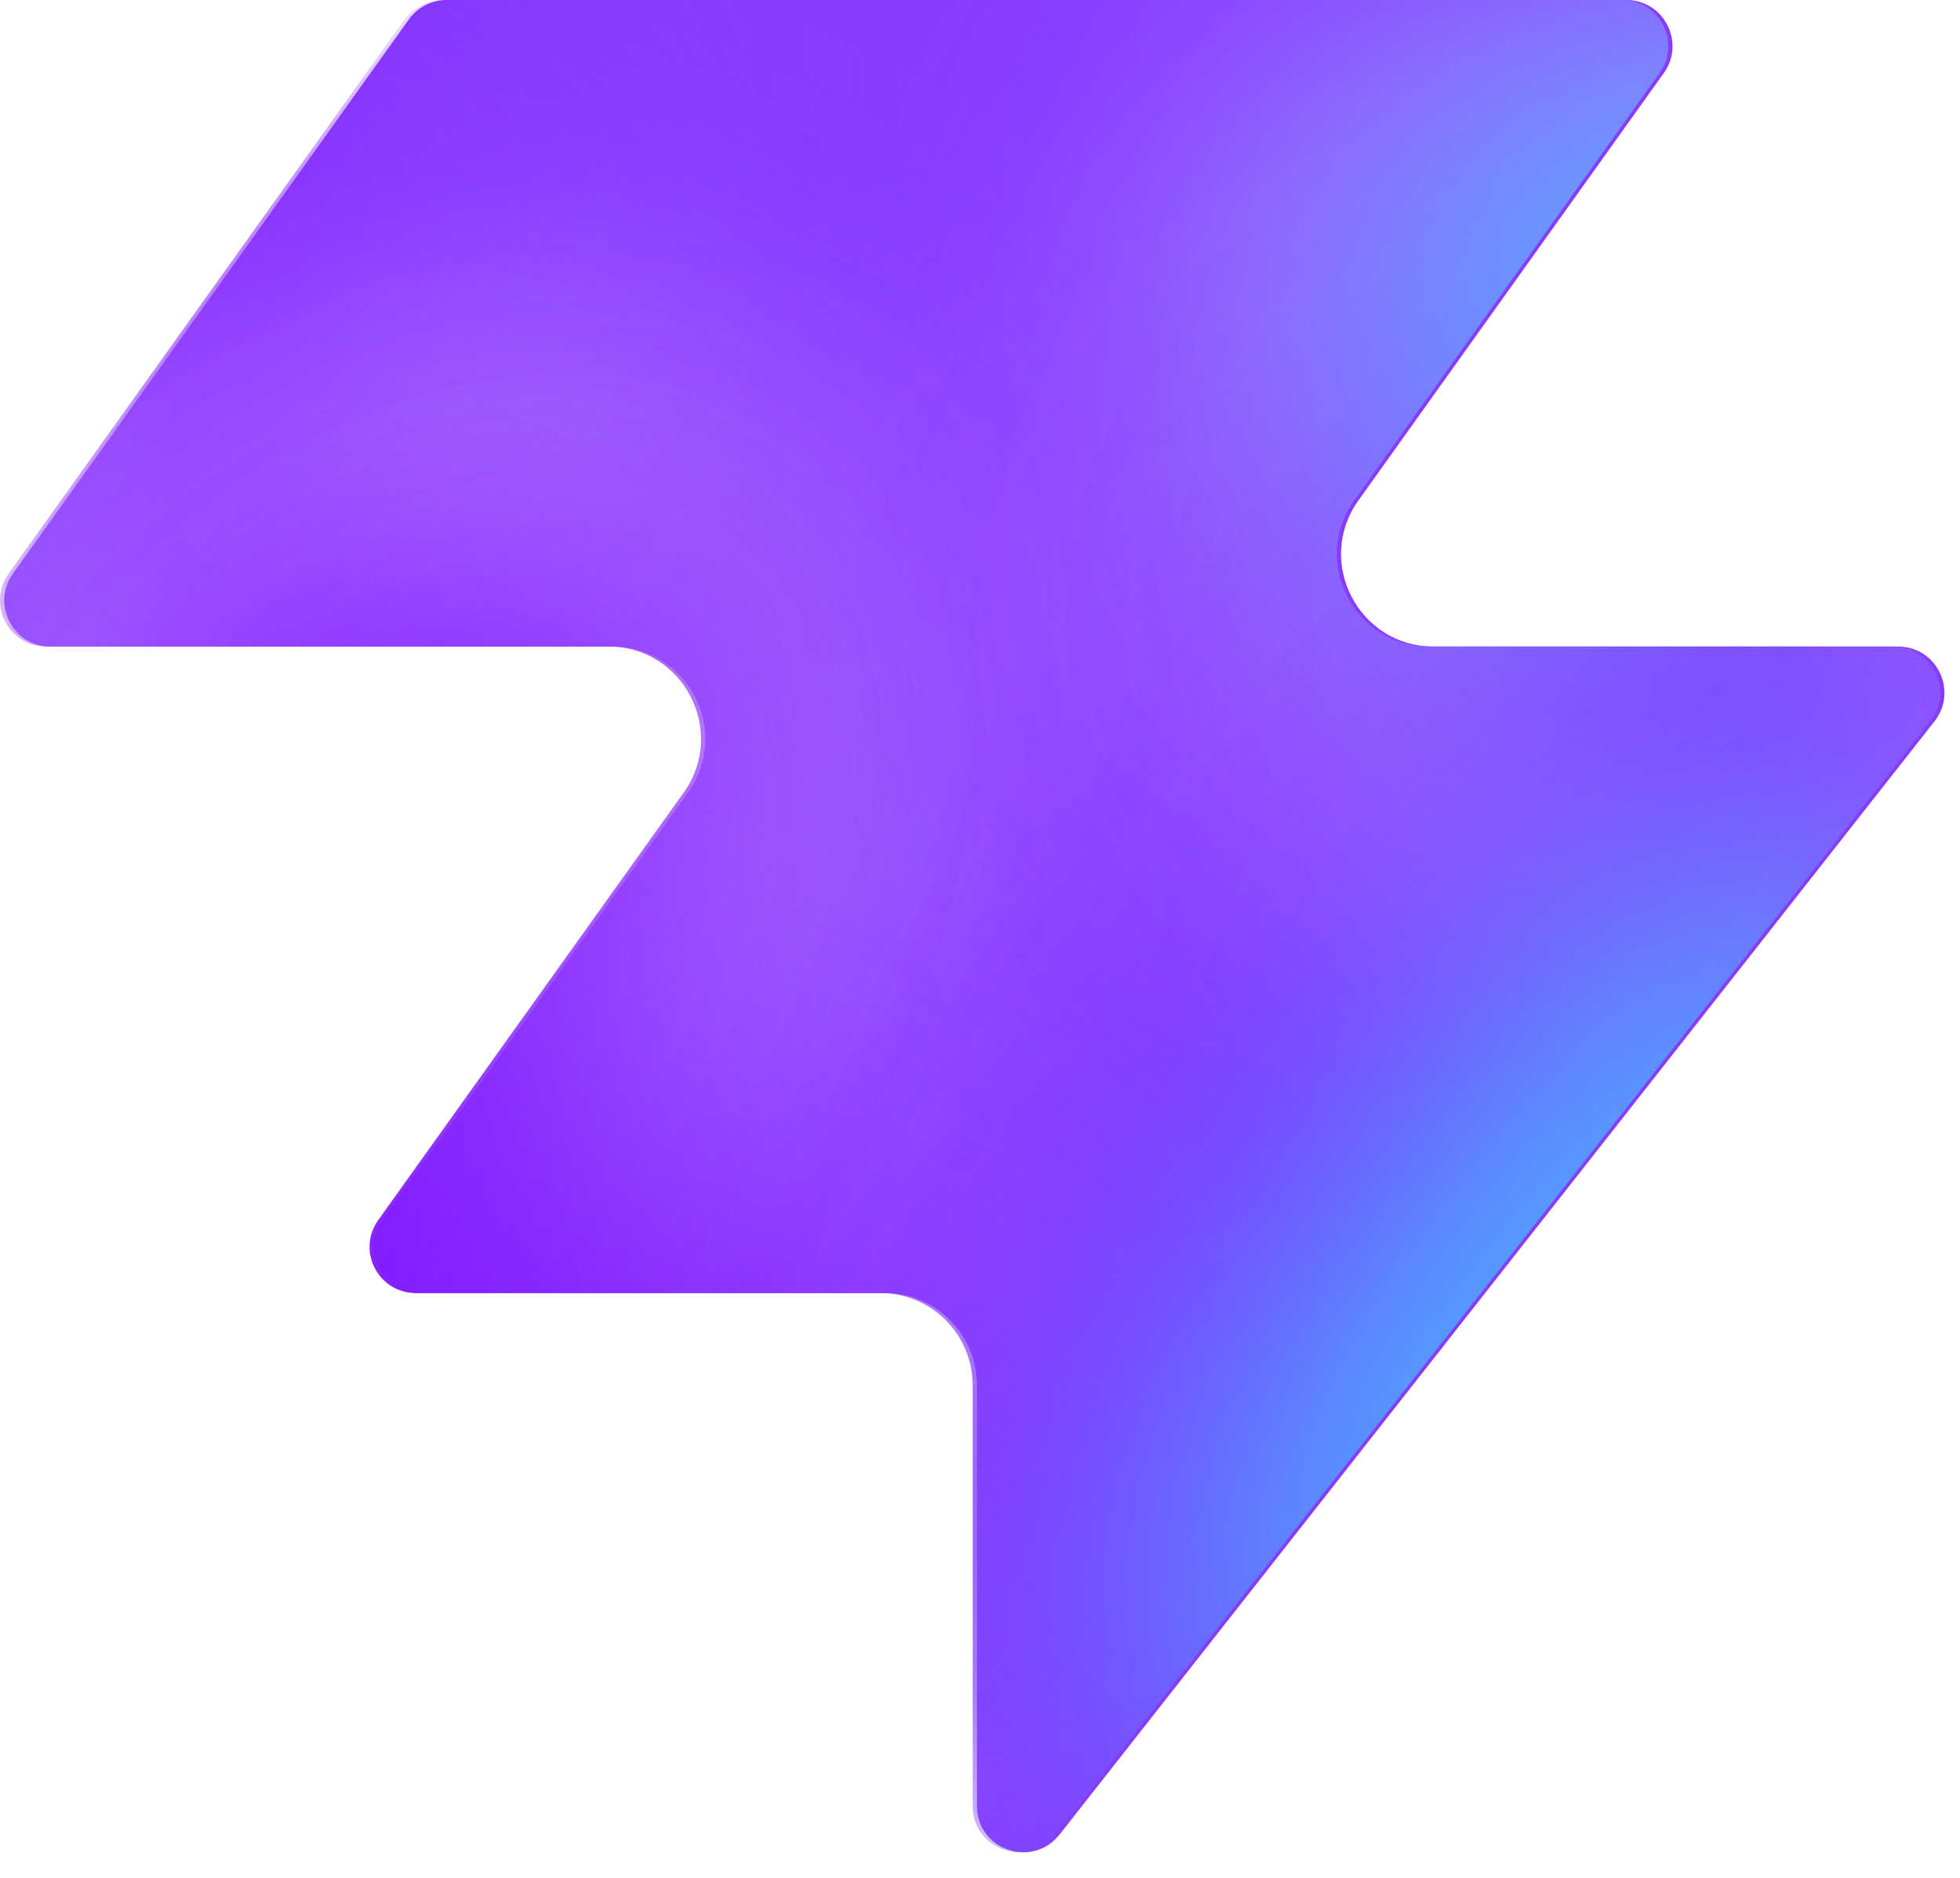
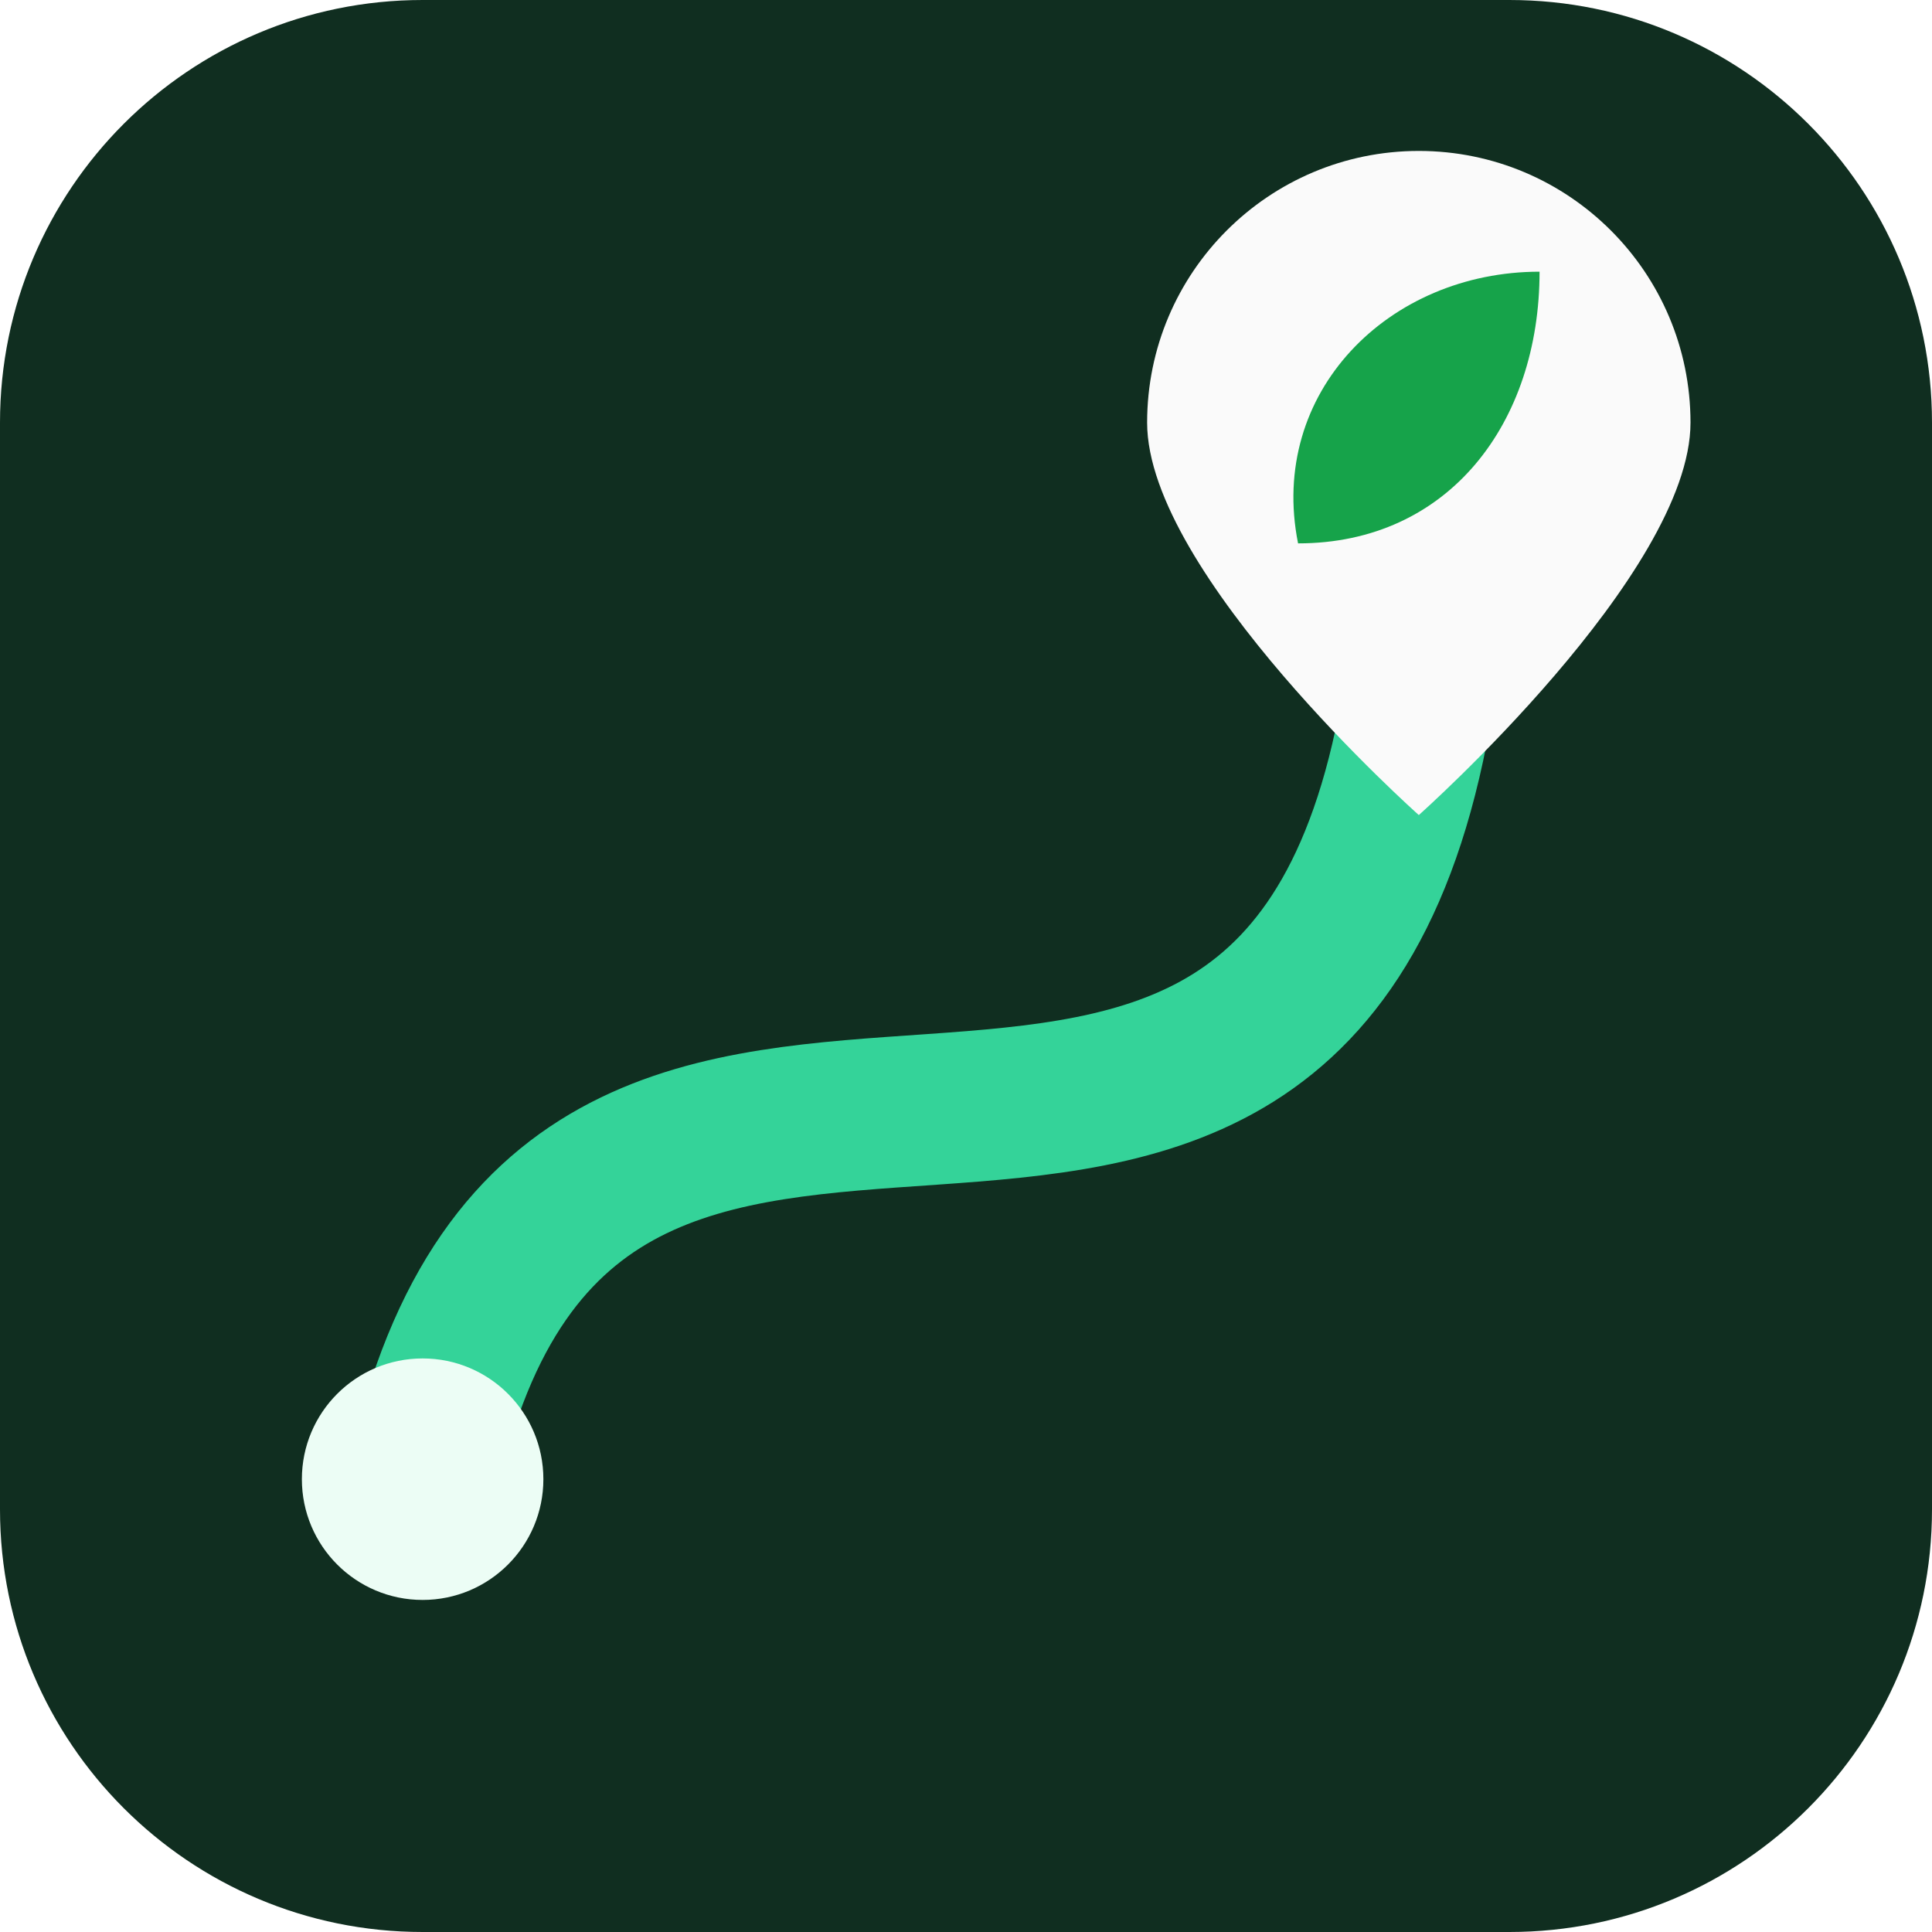
- <svg xmlns="http://www.w3.org/2000/svg" width="48" height="46" fill="none" viewBox="0 0 48 46">
-   <path fill="#863bff" d="M25.946 44.938c-.664.845-2.021.375-2.021-.698V33.937a2.26 2.26 0 0 0-2.262-2.262H10.287c-.92 0-1.456-1.04-.92-1.788l7.48-10.471c1.07-1.497 0-3.578-1.842-3.578H1.237c-.92 0-1.456-1.04-.92-1.788L10.013.474c.214-.297.556-.474.92-.474h28.894c.92 0 1.456 1.04.92 1.788l-7.48 10.471c-1.07 1.498 0 3.579 1.842 3.579h11.377c.943 0 1.473 1.088.89 1.83L25.947 44.94z" style="fill:#863bff;fill:color(display-p3 .525 .23 1);fill-opacity:1" />
-   <mask id="a" width="48" height="46" x="0" y="0" maskUnits="userSpaceOnUse" style="mask-type:alpha">
-     <path fill="#000" d="M25.842 44.938c-.664.844-2.021.375-2.021-.698V33.937a2.26 2.26 0 0 0-2.262-2.262H10.183c-.92 0-1.456-1.04-.92-1.788l7.48-10.471c1.07-1.498 0-3.579-1.842-3.579H1.133c-.92 0-1.456-1.04-.92-1.787L9.91.473c.214-.297.556-.474.92-.474h28.894c.92 0 1.456 1.04.92 1.788l-7.48 10.471c-1.07 1.498 0 3.578 1.842 3.578h11.377c.943 0 1.473 1.088.89 1.832L25.843 44.94z" style="fill:#000;fill-opacity:1" />
-   </mask>
-   <g mask="url(#a)">
-     <g filter="url(#b)">
-       <ellipse cx="5.508" cy="14.704" fill="#ede6ff" rx="5.508" ry="14.704" style="fill:#ede6ff;fill:color(display-p3 .927 .903 1);fill-opacity:1" transform="matrix(.00324 1 1 -.00324 -4.47 31.516)" />
-     </g>
-     <g filter="url(#c)">
-       <ellipse cx="10.399" cy="29.851" fill="#ede6ff" rx="10.399" ry="29.851" style="fill:#ede6ff;fill:color(display-p3 .927 .903 1);fill-opacity:1" transform="matrix(.00324 1 1 -.00324 -39.328 7.883)" />
-     </g>
-     <g filter="url(#d)">
-       <ellipse cx="5.508" cy="30.487" fill="#7e14ff" rx="5.508" ry="30.487" style="fill:#7e14ff;fill:color(display-p3 .492 .077 1);fill-opacity:1" transform="rotate(89.814 -25.913 -14.639)scale(1 -1)" />
-     </g>
-     <g filter="url(#e)">
-       <ellipse cx="5.508" cy="30.599" fill="#7e14ff" rx="5.508" ry="30.599" style="fill:#7e14ff;fill:color(display-p3 .492 .077 1);fill-opacity:1" transform="rotate(89.814 -32.644 -3.334)scale(1 -1)" />
-     </g>
-     <g filter="url(#f)">
-       <ellipse cx="5.508" cy="30.599" fill="#7e14ff" rx="5.508" ry="30.599" style="fill:#7e14ff;fill:color(display-p3 .492 .077 1);fill-opacity:1" transform="matrix(.00324 1 1 -.00324 -34.34 30.47)" />
-     </g>
-     <g filter="url(#g)">
-       <ellipse cx="14.072" cy="22.078" fill="#ede6ff" rx="14.072" ry="22.078" style="fill:#ede6ff;fill:color(display-p3 .927 .903 1);fill-opacity:1" transform="rotate(93.35 24.506 48.493)scale(-1 1)" />
-     </g>
-     <g filter="url(#h)">
-       <ellipse cx="3.47" cy="21.501" fill="#7e14ff" rx="3.47" ry="21.501" style="fill:#7e14ff;fill:color(display-p3 .492 .077 1);fill-opacity:1" transform="rotate(89.009 28.708 47.59)scale(-1 1)" />
-     </g>
-     <g filter="url(#i)">
-       <ellipse cx="3.47" cy="21.501" fill="#7e14ff" rx="3.47" ry="21.501" style="fill:#7e14ff;fill:color(display-p3 .492 .077 1);fill-opacity:1" transform="rotate(89.009 28.708 47.59)scale(-1 1)" />
-     </g>
-     <g filter="url(#j)">
-       <ellipse cx=".387" cy="8.972" fill="#7e14ff" rx="4.407" ry="29.108" style="fill:#7e14ff;fill:color(display-p3 .492 .077 1);fill-opacity:1" transform="rotate(39.51 .387 8.972)" />
-     </g>
-     <g filter="url(#k)">
-       <ellipse cx="47.523" cy="-6.092" fill="#7e14ff" rx="4.407" ry="29.108" style="fill:#7e14ff;fill:color(display-p3 .492 .077 1);fill-opacity:1" transform="rotate(37.892 47.523 -6.092)" />
-     </g>
-     <g filter="url(#l)">
-       <ellipse cx="41.412" cy="6.333" fill="#47bfff" rx="5.971" ry="9.665" style="fill:#47bfff;fill:color(display-p3 .28 .748 1);fill-opacity:1" transform="rotate(37.892 41.412 6.333)" />
-     </g>
-     <g filter="url(#m)">
-       <ellipse cx="-1.879" cy="38.332" fill="#7e14ff" rx="4.407" ry="29.108" style="fill:#7e14ff;fill:color(display-p3 .492 .077 1);fill-opacity:1" transform="rotate(37.892 -1.88 38.332)" />
-     </g>
-     <g filter="url(#n)">
-       <ellipse cx="-1.879" cy="38.332" fill="#7e14ff" rx="4.407" ry="29.108" style="fill:#7e14ff;fill:color(display-p3 .492 .077 1);fill-opacity:1" transform="rotate(37.892 -1.88 38.332)" />
-     </g>
-     <g filter="url(#o)">
-       <ellipse cx="35.651" cy="29.907" fill="#7e14ff" rx="4.407" ry="29.108" style="fill:#7e14ff;fill:color(display-p3 .492 .077 1);fill-opacity:1" transform="rotate(37.892 35.651 29.907)" />
-     </g>
-     <g filter="url(#p)">
-       <ellipse cx="38.418" cy="32.4" fill="#47bfff" rx="5.971" ry="15.297" style="fill:#47bfff;fill:color(display-p3 .28 .748 1);fill-opacity:1" transform="rotate(37.892 38.418 32.4)" />
-     </g>
-   </g>
-   <defs>
-     <filter id="b" width="60.045" height="41.654" x="-19.77" y="16.149" color-interpolation-filters="sRGB" filterUnits="userSpaceOnUse">
-       <feFlood flood-opacity="0" result="BackgroundImageFix" />
-       <feBlend in="SourceGraphic" in2="BackgroundImageFix" result="shape" />
-       <feGaussianBlur result="effect1_foregroundBlur_2002_17158" stdDeviation="7.659" />
-     </filter>
-     <filter id="c" width="90.34" height="51.437" x="-54.613" y="-7.533" color-interpolation-filters="sRGB" filterUnits="userSpaceOnUse">
-       <feFlood flood-opacity="0" result="BackgroundImageFix" />
-       <feBlend in="SourceGraphic" in2="BackgroundImageFix" result="shape" />
-       <feGaussianBlur result="effect1_foregroundBlur_2002_17158" stdDeviation="7.659" />
-     </filter>
-     <filter id="d" width="79.355" height="29.4" x="-49.64" y="2.03" color-interpolation-filters="sRGB" filterUnits="userSpaceOnUse">
-       <feFlood flood-opacity="0" result="BackgroundImageFix" />
-       <feBlend in="SourceGraphic" in2="BackgroundImageFix" result="shape" />
-       <feGaussianBlur result="effect1_foregroundBlur_2002_17158" stdDeviation="4.596" />
-     </filter>
-     <filter id="e" width="79.579" height="29.4" x="-45.045" y="20.029" color-interpolation-filters="sRGB" filterUnits="userSpaceOnUse">
-       <feFlood flood-opacity="0" result="BackgroundImageFix" />
-       <feBlend in="SourceGraphic" in2="BackgroundImageFix" result="shape" />
-       <feGaussianBlur result="effect1_foregroundBlur_2002_17158" stdDeviation="4.596" />
-     </filter>
-     <filter id="f" width="79.579" height="29.4" x="-43.513" y="21.178" color-interpolation-filters="sRGB" filterUnits="userSpaceOnUse">
-       <feFlood flood-opacity="0" result="BackgroundImageFix" />
-       <feBlend in="SourceGraphic" in2="BackgroundImageFix" result="shape" />
-       <feGaussianBlur result="effect1_foregroundBlur_2002_17158" stdDeviation="4.596" />
-     </filter>
-     <filter id="g" width="74.749" height="58.852" x="15.756" y="-17.901" color-interpolation-filters="sRGB" filterUnits="userSpaceOnUse">
-       <feFlood flood-opacity="0" result="BackgroundImageFix" />
-       <feBlend in="SourceGraphic" in2="BackgroundImageFix" result="shape" />
-       <feGaussianBlur result="effect1_foregroundBlur_2002_17158" stdDeviation="7.659" />
-     </filter>
-     <filter id="h" width="61.377" height="25.362" x="23.548" y="2.284" color-interpolation-filters="sRGB" filterUnits="userSpaceOnUse">
-       <feFlood flood-opacity="0" result="BackgroundImageFix" />
-       <feBlend in="SourceGraphic" in2="BackgroundImageFix" result="shape" />
-       <feGaussianBlur result="effect1_foregroundBlur_2002_17158" stdDeviation="4.596" />
-     </filter>
-     <filter id="i" width="61.377" height="25.362" x="23.548" y="2.284" color-interpolation-filters="sRGB" filterUnits="userSpaceOnUse">
-       <feFlood flood-opacity="0" result="BackgroundImageFix" />
-       <feBlend in="SourceGraphic" in2="BackgroundImageFix" result="shape" />
-       <feGaussianBlur result="effect1_foregroundBlur_2002_17158" stdDeviation="4.596" />
-     </filter>
-     <filter id="j" width="56.045" height="63.649" x="-27.636" y="-22.853" color-interpolation-filters="sRGB" filterUnits="userSpaceOnUse">
-       <feFlood flood-opacity="0" result="BackgroundImageFix" />
-       <feBlend in="SourceGraphic" in2="BackgroundImageFix" result="shape" />
-       <feGaussianBlur result="effect1_foregroundBlur_2002_17158" stdDeviation="4.596" />
-     </filter>
-     <filter id="k" width="54.814" height="64.646" x="20.116" y="-38.415" color-interpolation-filters="sRGB" filterUnits="userSpaceOnUse">
-       <feFlood flood-opacity="0" result="BackgroundImageFix" />
-       <feBlend in="SourceGraphic" in2="BackgroundImageFix" result="shape" />
-       <feGaussianBlur result="effect1_foregroundBlur_2002_17158" stdDeviation="4.596" />
-     </filter>
-     <filter id="l" width="33.541" height="35.313" x="24.641" y="-11.323" color-interpolation-filters="sRGB" filterUnits="userSpaceOnUse">
-       <feFlood flood-opacity="0" result="BackgroundImageFix" />
-       <feBlend in="SourceGraphic" in2="BackgroundImageFix" result="shape" />
-       <feGaussianBlur result="effect1_foregroundBlur_2002_17158" stdDeviation="4.596" />
-     </filter>
-     <filter id="m" width="54.814" height="64.646" x="-29.286" y="6.009" color-interpolation-filters="sRGB" filterUnits="userSpaceOnUse">
-       <feFlood flood-opacity="0" result="BackgroundImageFix" />
-       <feBlend in="SourceGraphic" in2="BackgroundImageFix" result="shape" />
-       <feGaussianBlur result="effect1_foregroundBlur_2002_17158" stdDeviation="4.596" />
-     </filter>
-     <filter id="n" width="54.814" height="64.646" x="-29.286" y="6.009" color-interpolation-filters="sRGB" filterUnits="userSpaceOnUse">
-       <feFlood flood-opacity="0" result="BackgroundImageFix" />
-       <feBlend in="SourceGraphic" in2="BackgroundImageFix" result="shape" />
-       <feGaussianBlur result="effect1_foregroundBlur_2002_17158" stdDeviation="4.596" />
-     </filter>
-     <filter id="o" width="54.814" height="64.646" x="8.244" y="-2.416" color-interpolation-filters="sRGB" filterUnits="userSpaceOnUse">
-       <feFlood flood-opacity="0" result="BackgroundImageFix" />
-       <feBlend in="SourceGraphic" in2="BackgroundImageFix" result="shape" />
-       <feGaussianBlur result="effect1_foregroundBlur_2002_17158" stdDeviation="4.596" />
-     </filter>
-     <filter id="p" width="39.409" height="43.623" x="18.713" y="10.588" color-interpolation-filters="sRGB" filterUnits="userSpaceOnUse">
-       <feFlood flood-opacity="0" result="BackgroundImageFix" />
-       <feBlend in="SourceGraphic" in2="BackgroundImageFix" result="shape" />
-       <feGaussianBlur result="effect1_foregroundBlur_2002_17158" stdDeviation="4.596" />
-     </filter>
-   </defs>
+ <svg xmlns="http://www.w3.org/2000/svg" viewBox="0 0 64 64">
+   <rect width="64" height="64" rx="14" fill="#102e20" />
+   <path d="M14 49C19 26 43 48 47 23" fill="none" stroke="#34d399" stroke-width="5" stroke-linecap="round" />
+   <circle cx="14" cy="49" r="4" fill="#ecfdf5" />
+   <path d="M47 5a9 9 0 0 1 9 9c0 5-9 13-9 13s-9-8-9-13a9 9 0 0 1 9-9" fill="#fafafa" />
+   <path d="M43 18c-1-5 3-9 8-9 0 5-3 9-8 9" fill="#16a34a" />
</svg>
